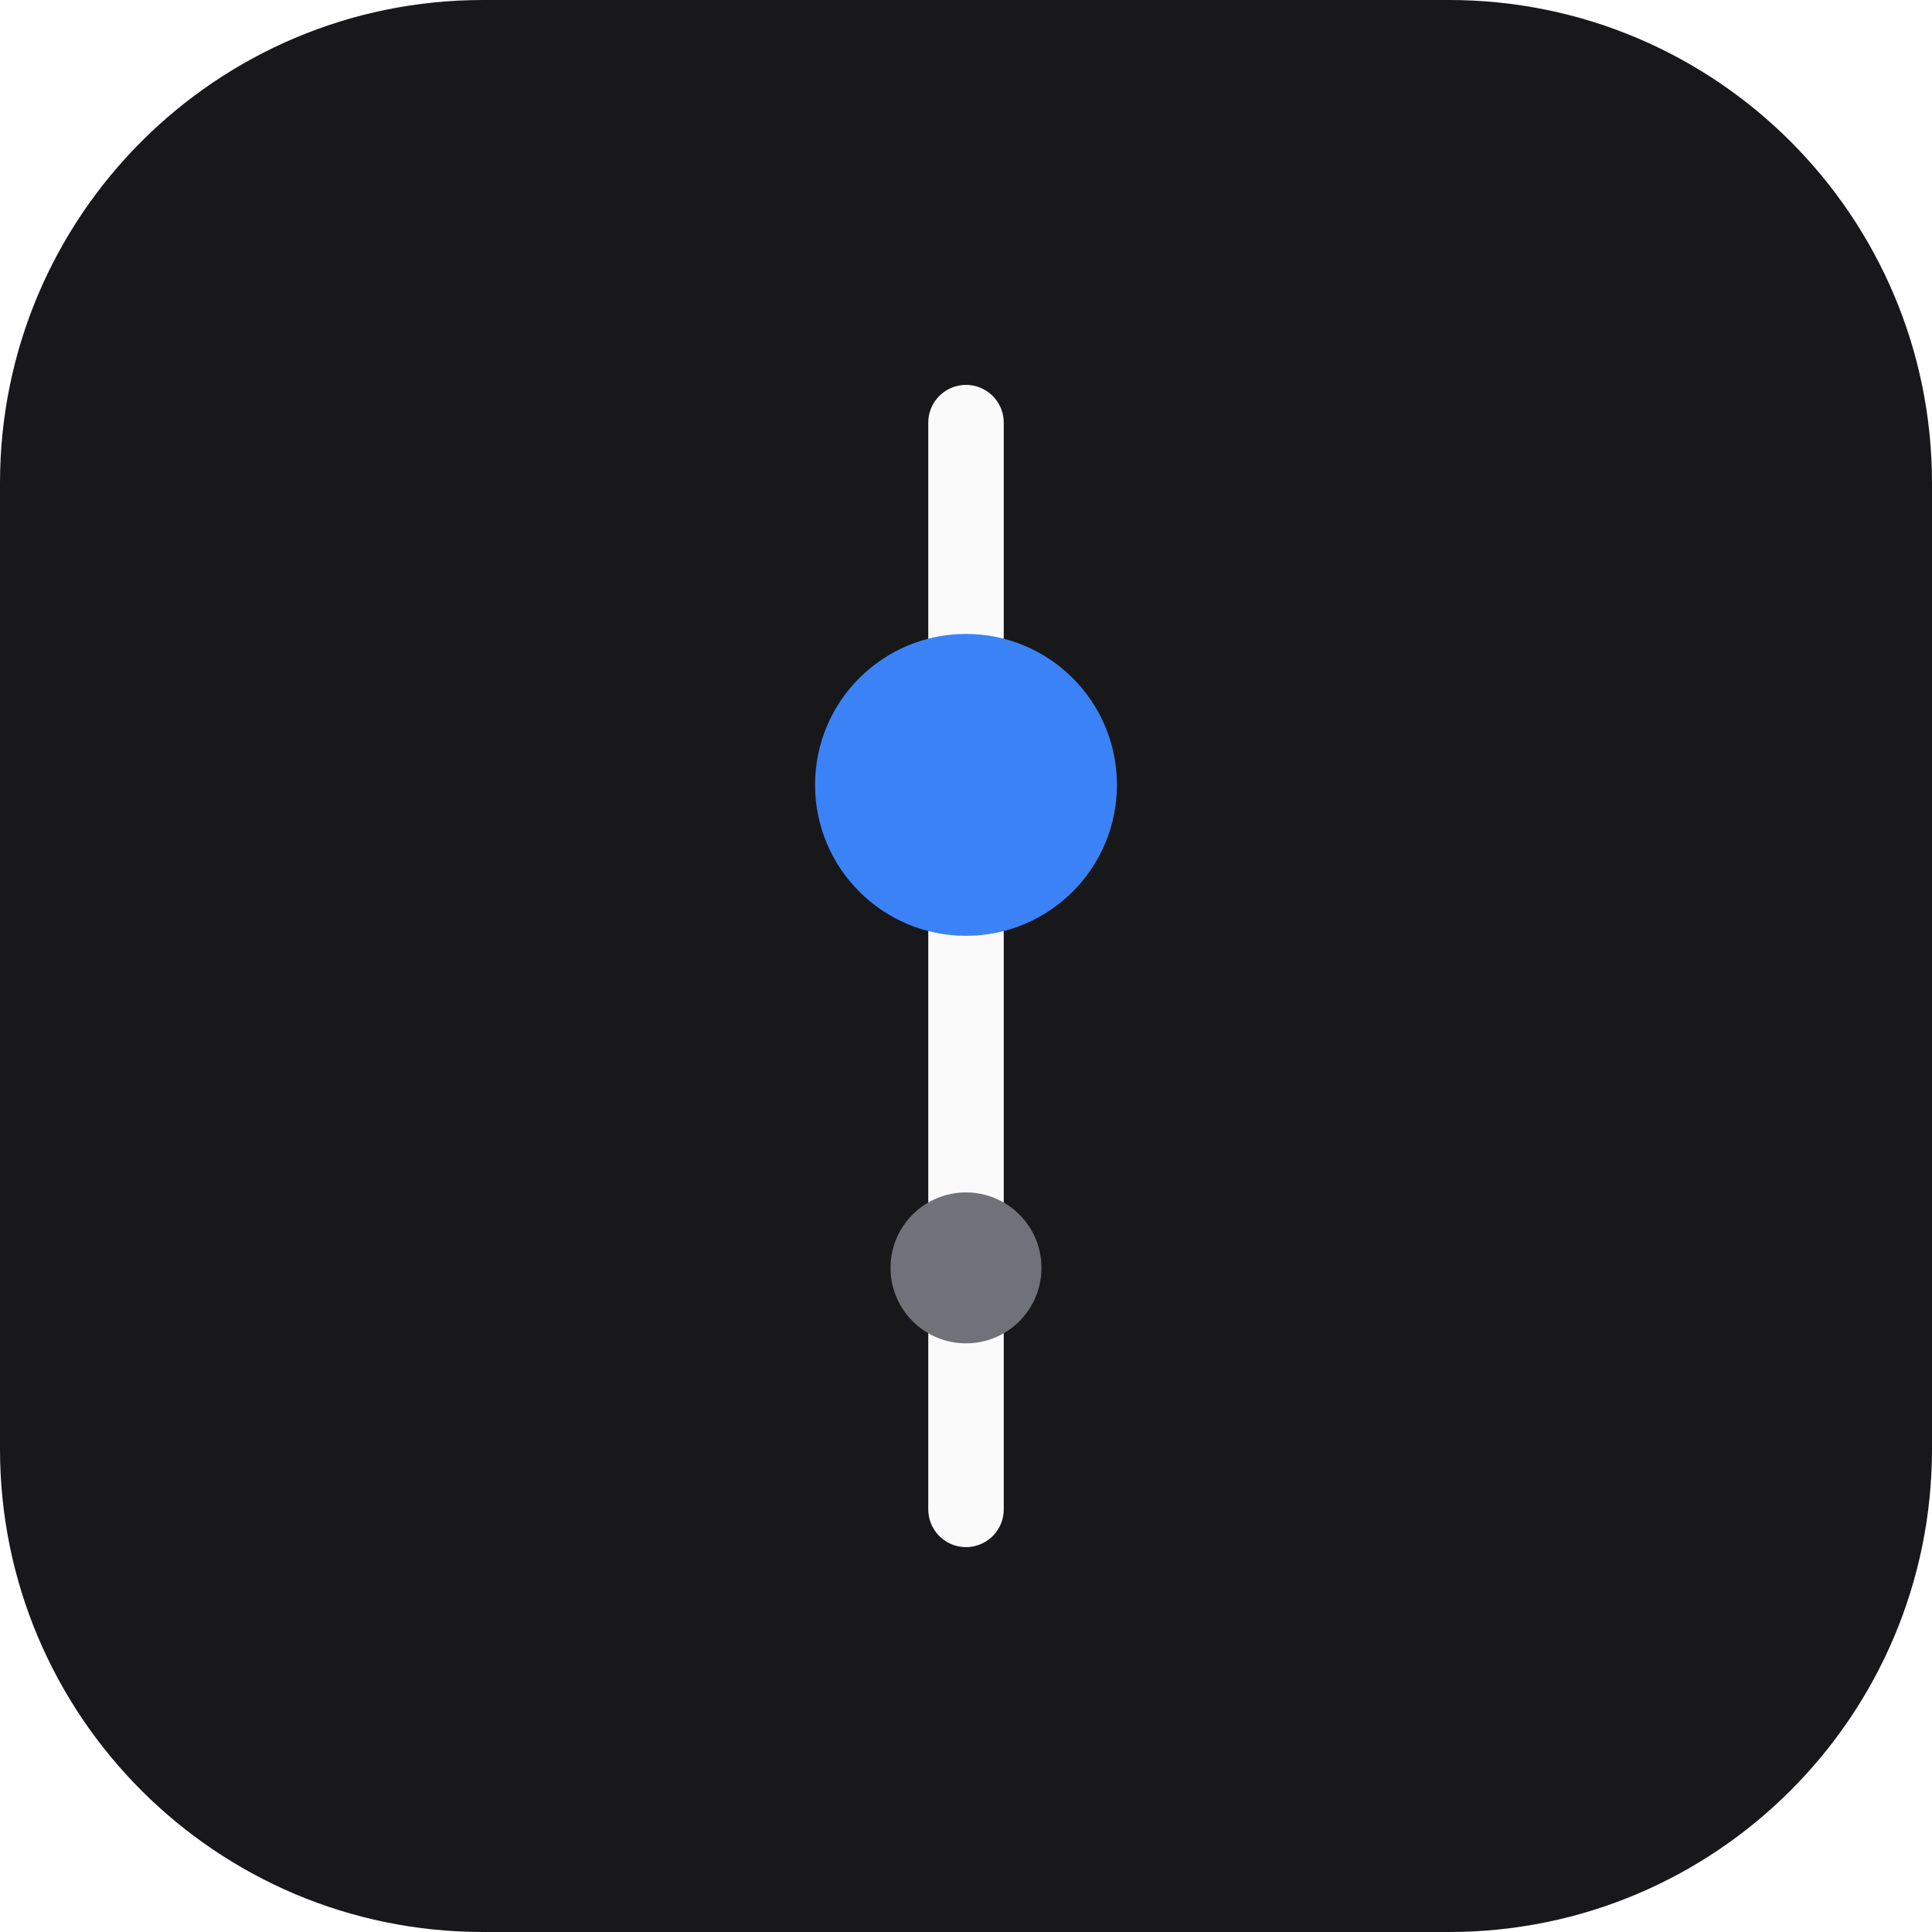
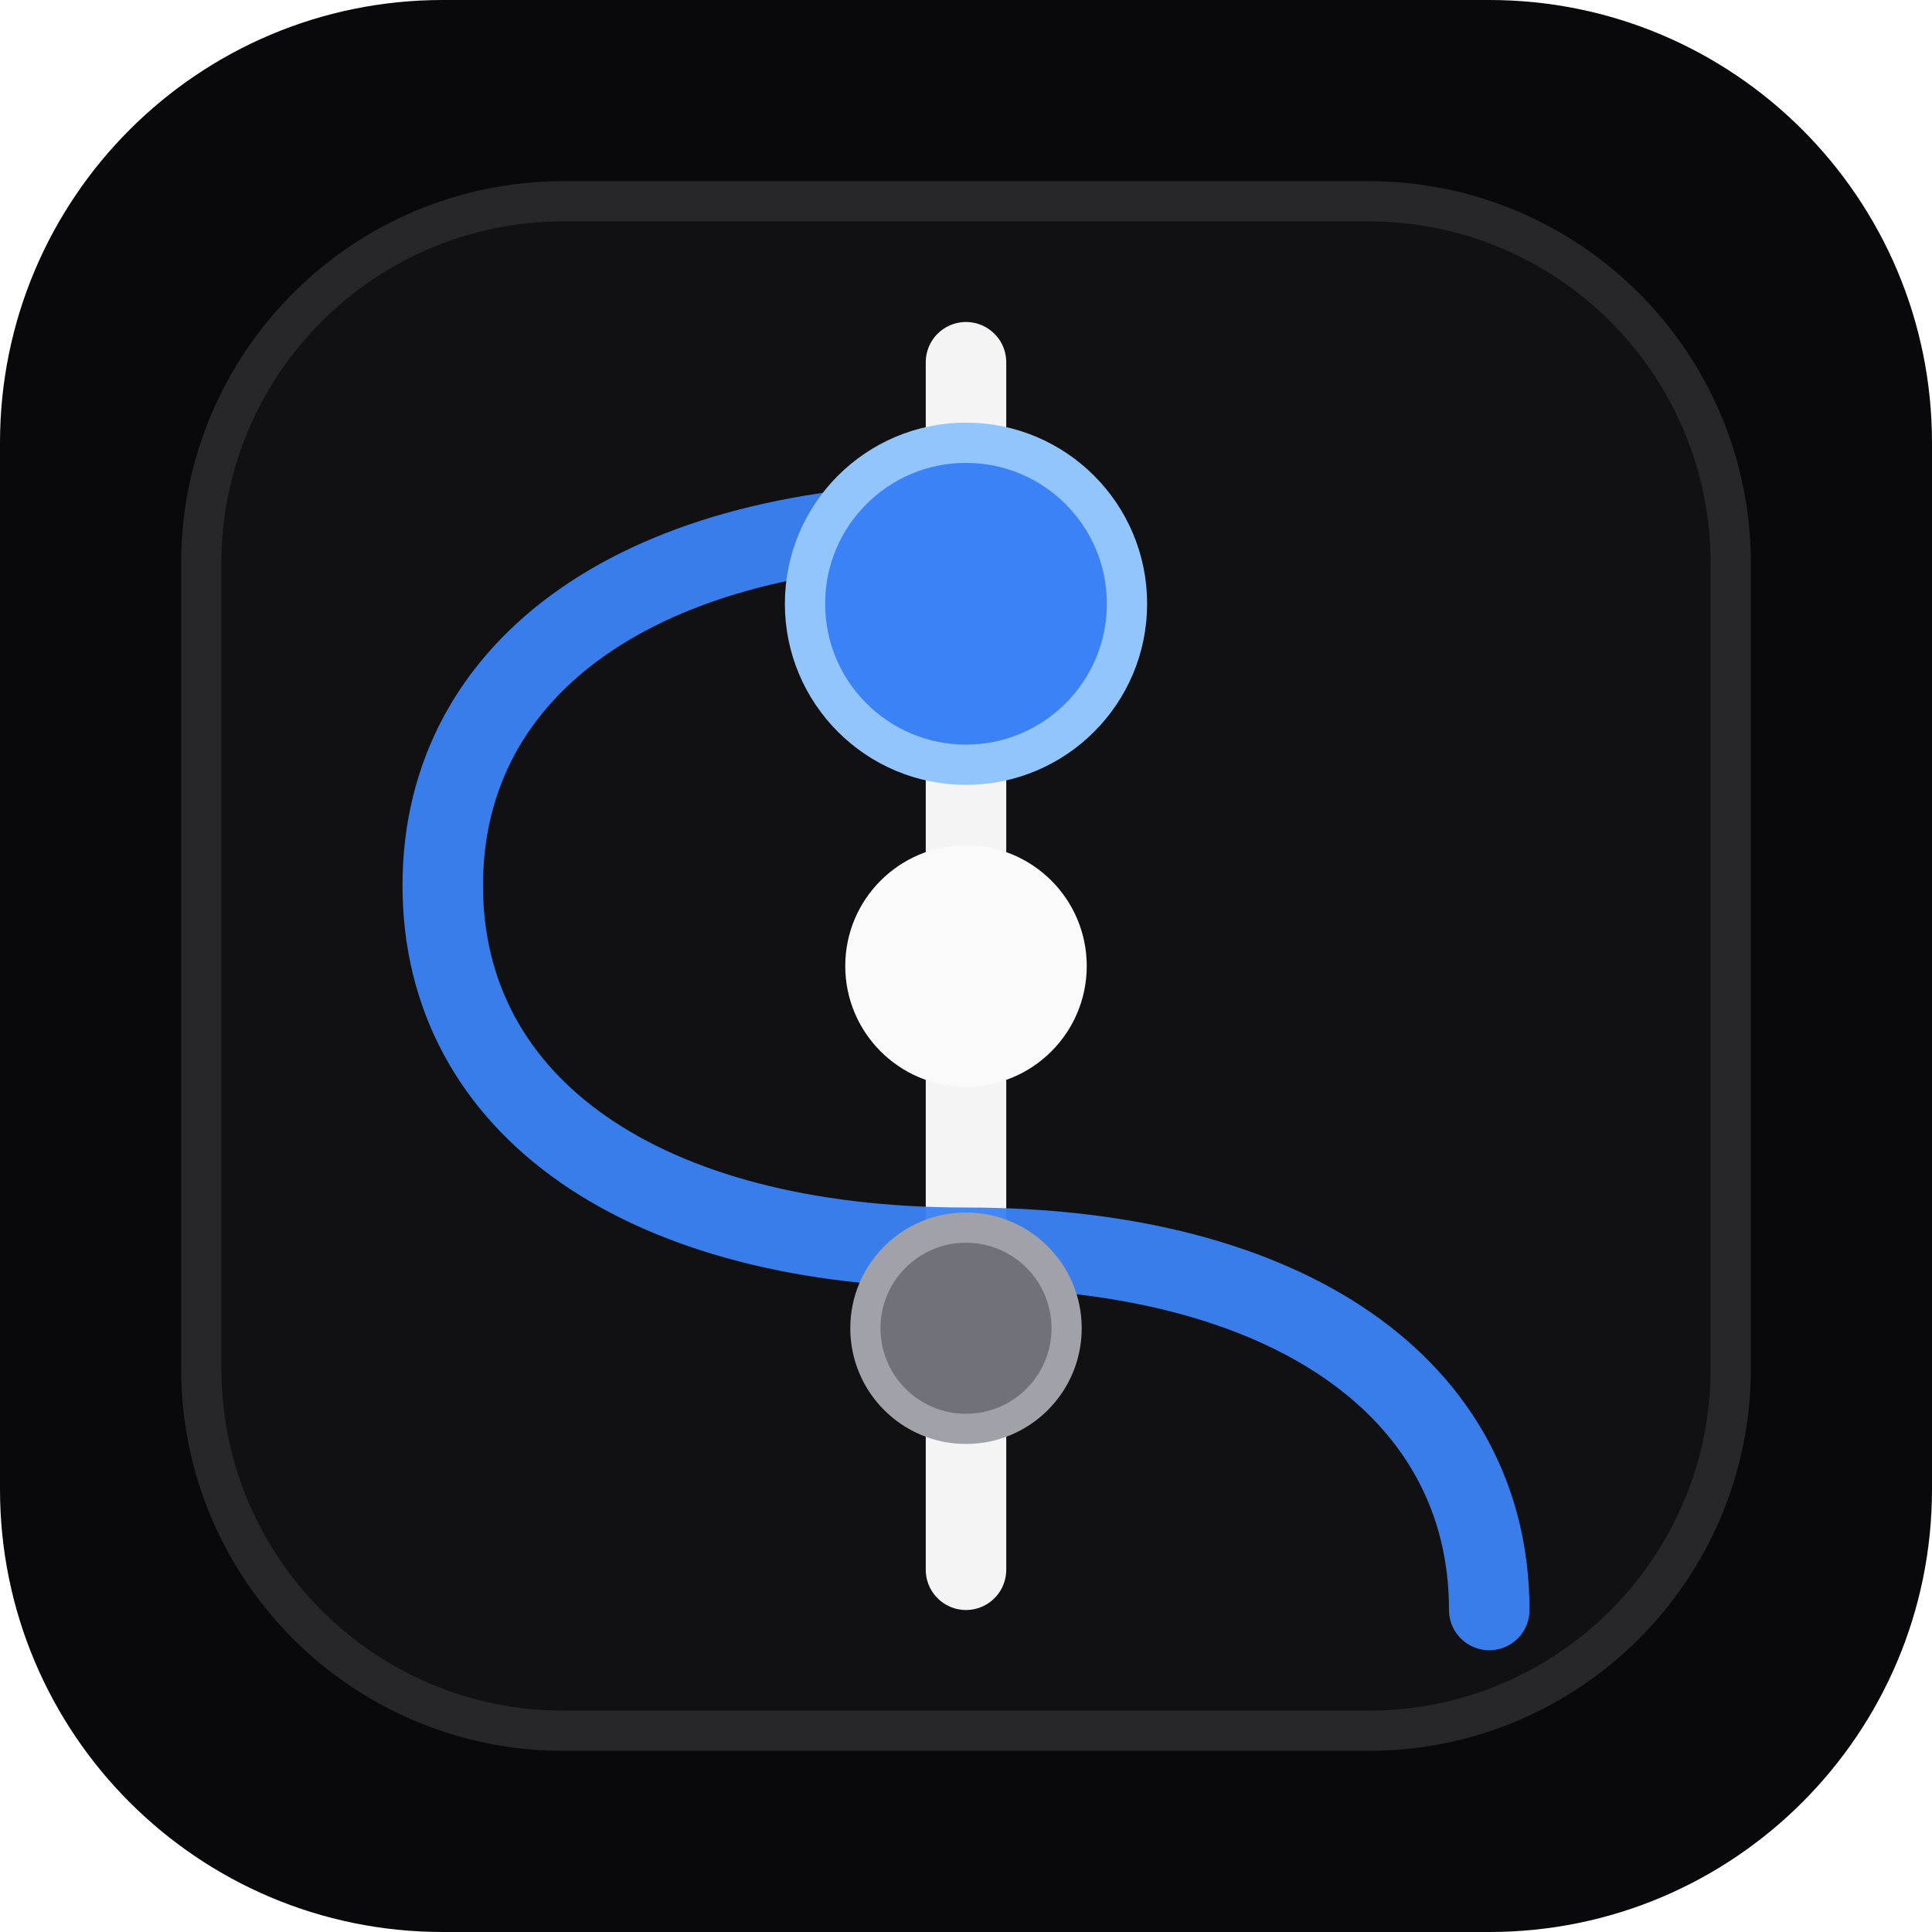
- <svg xmlns="http://www.w3.org/2000/svg" viewBox="0 0 64 64" fill="none" role="img" aria-label="Meridian">
-   <rect width="64" height="64" rx="16" fill="#18181b" />
-   <line x1="32" y1="14" x2="32" y2="50" stroke="#fafafa" stroke-width="2.5" stroke-linecap="round" />
-   <circle cx="32" cy="26" r="5" fill="#3b82f6" />
-   <circle cx="32" cy="42" r="2.5" fill="#71717a" />
+ <svg xmlns="http://www.w3.org/2000/svg" viewBox="0 0 96 96" fill="none" role="img" aria-label="Meridian">
+   <rect width="96" height="96" rx="22" fill="#09090b" />
+   <rect x="10" y="10" width="76" height="76" rx="18" fill="#111113" stroke="#27272a" stroke-width="2" />
+   <path d="M48 18v60" stroke="#f4f4f5" stroke-width="4" stroke-linecap="round" />
+   <path d="M48 26c-16 0-26 7-26 18s10 18 26 18 26 7 26 18" stroke="#3b82f6" stroke-width="4" stroke-linecap="round" opacity=".95" />
+   <circle cx="48" cy="30" r="8" fill="#3b82f6" stroke="#93c5fd" stroke-width="2" />
+   <circle cx="48" cy="48" r="6" fill="#fafafa" />
+   <circle cx="48" cy="66" r="5" fill="#71717a" stroke="#a1a1aa" stroke-width="1.5" />
</svg>
